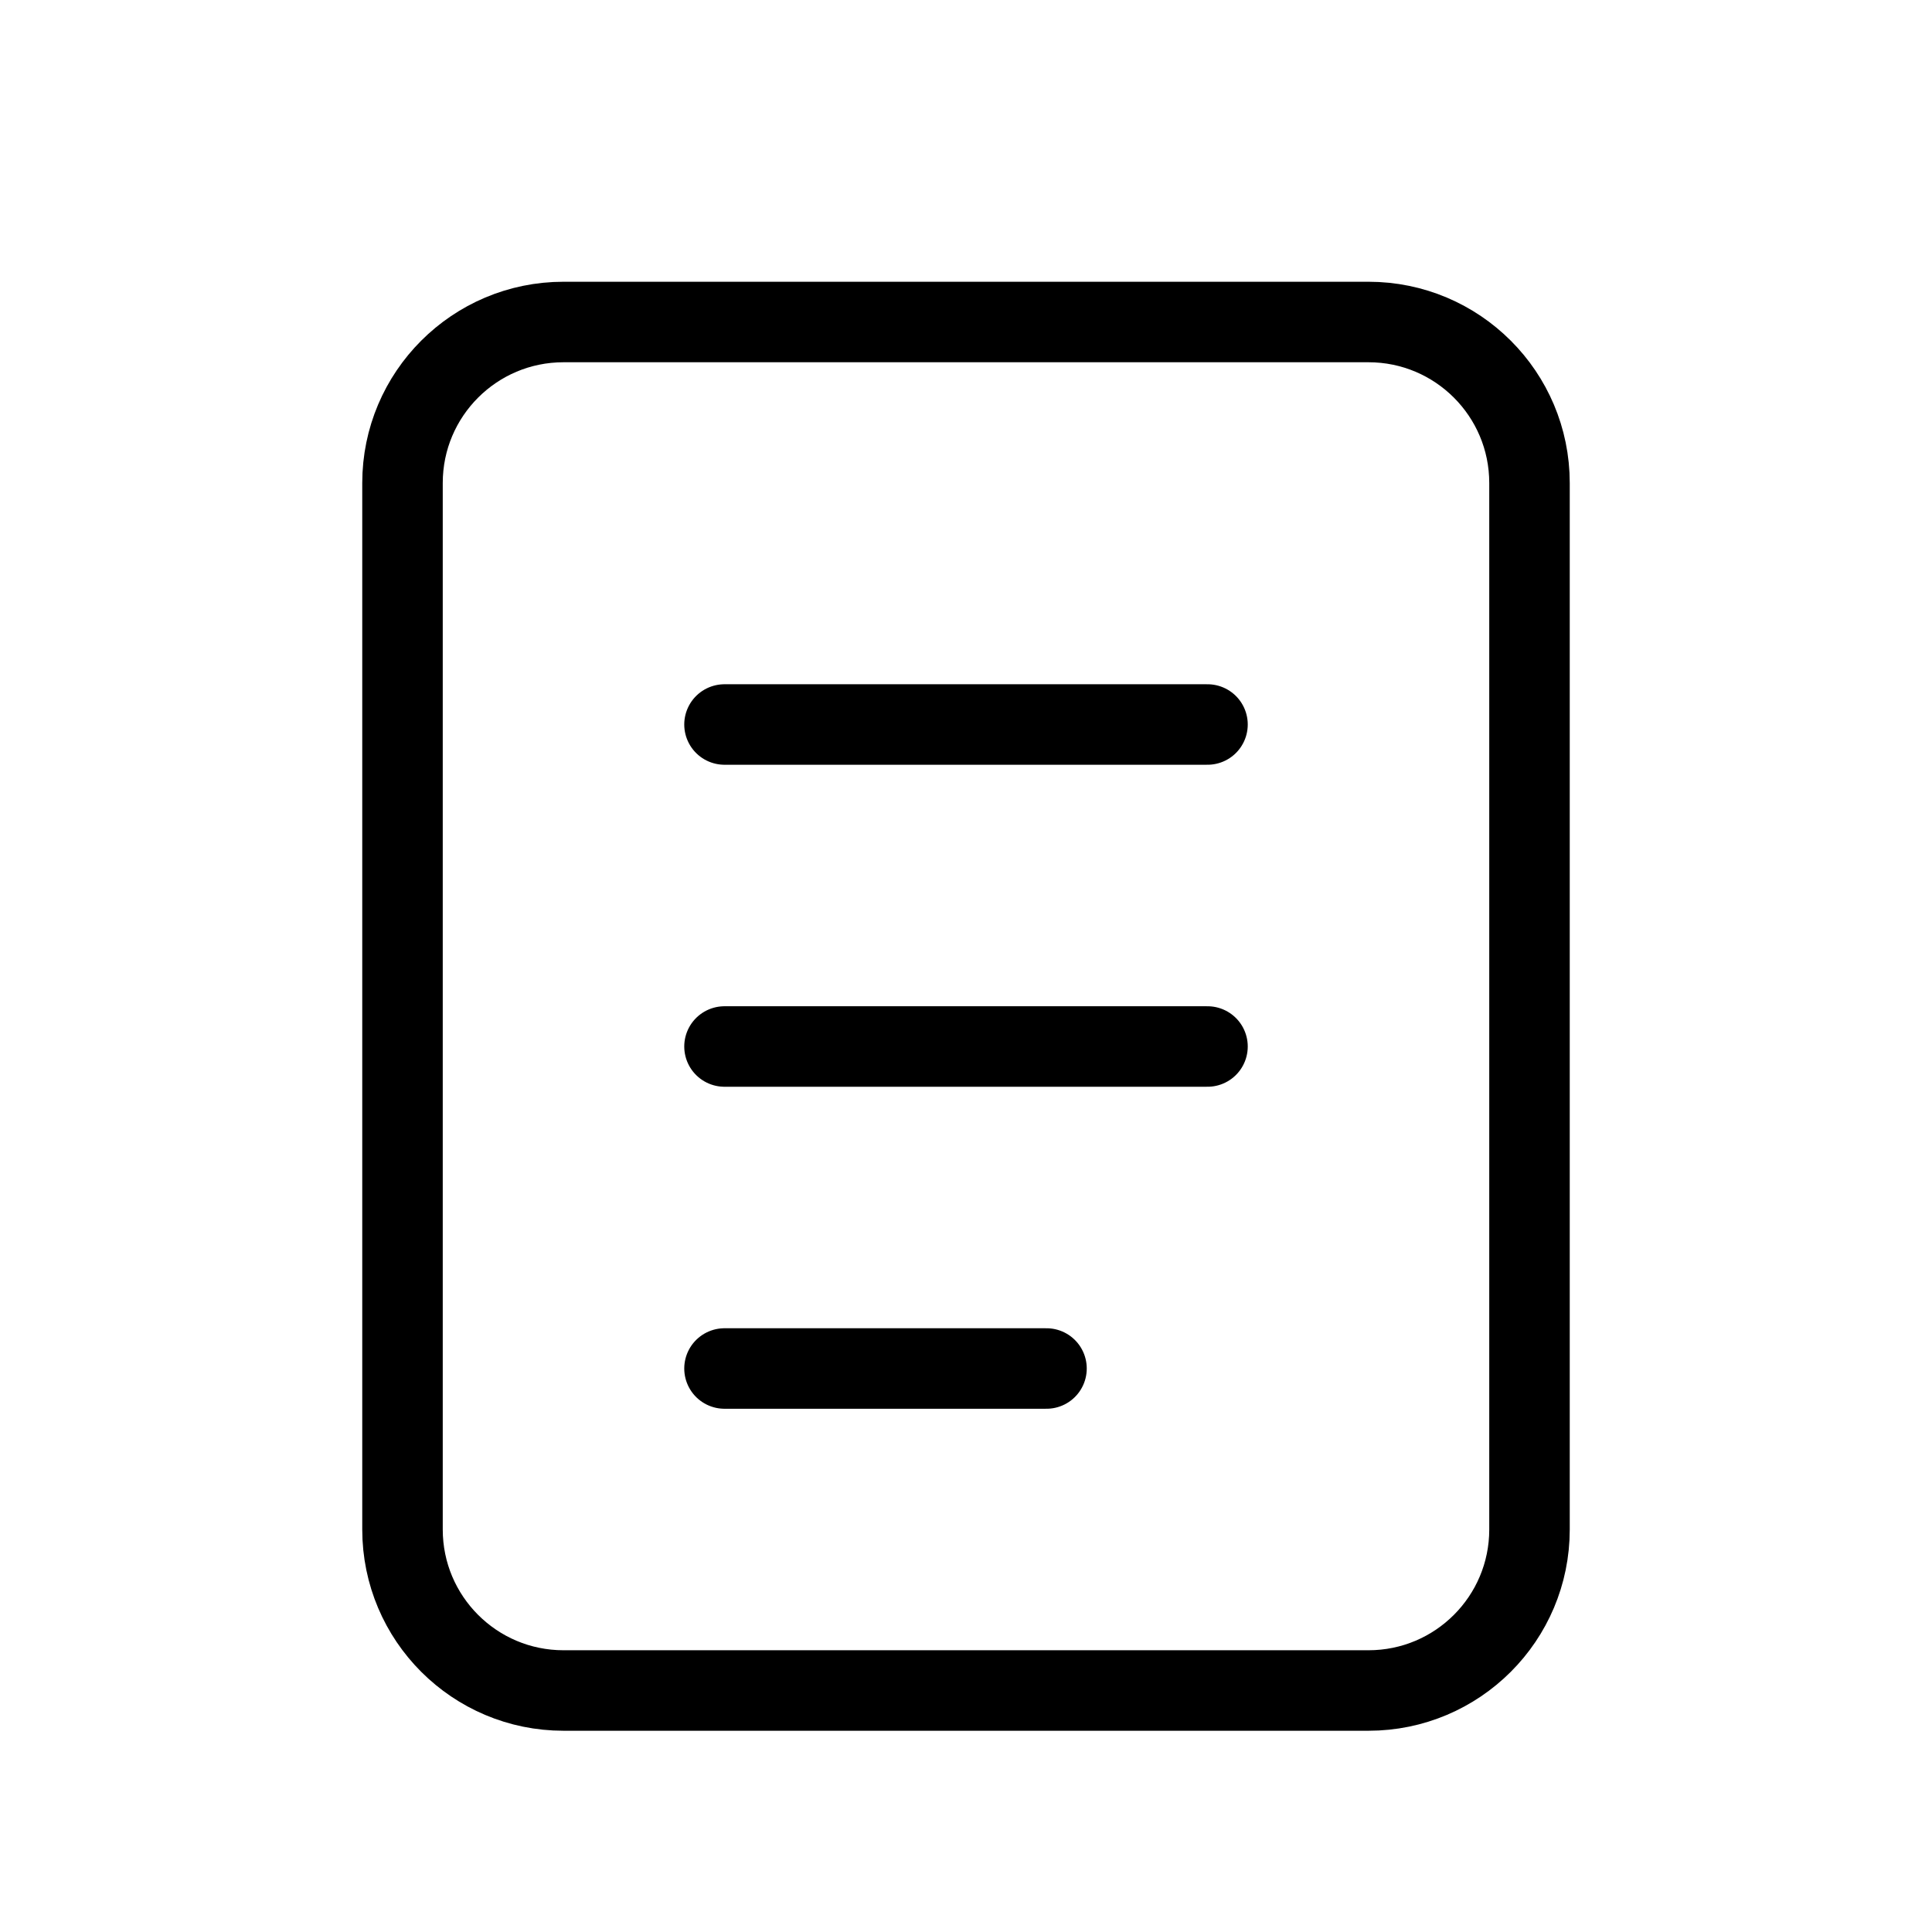
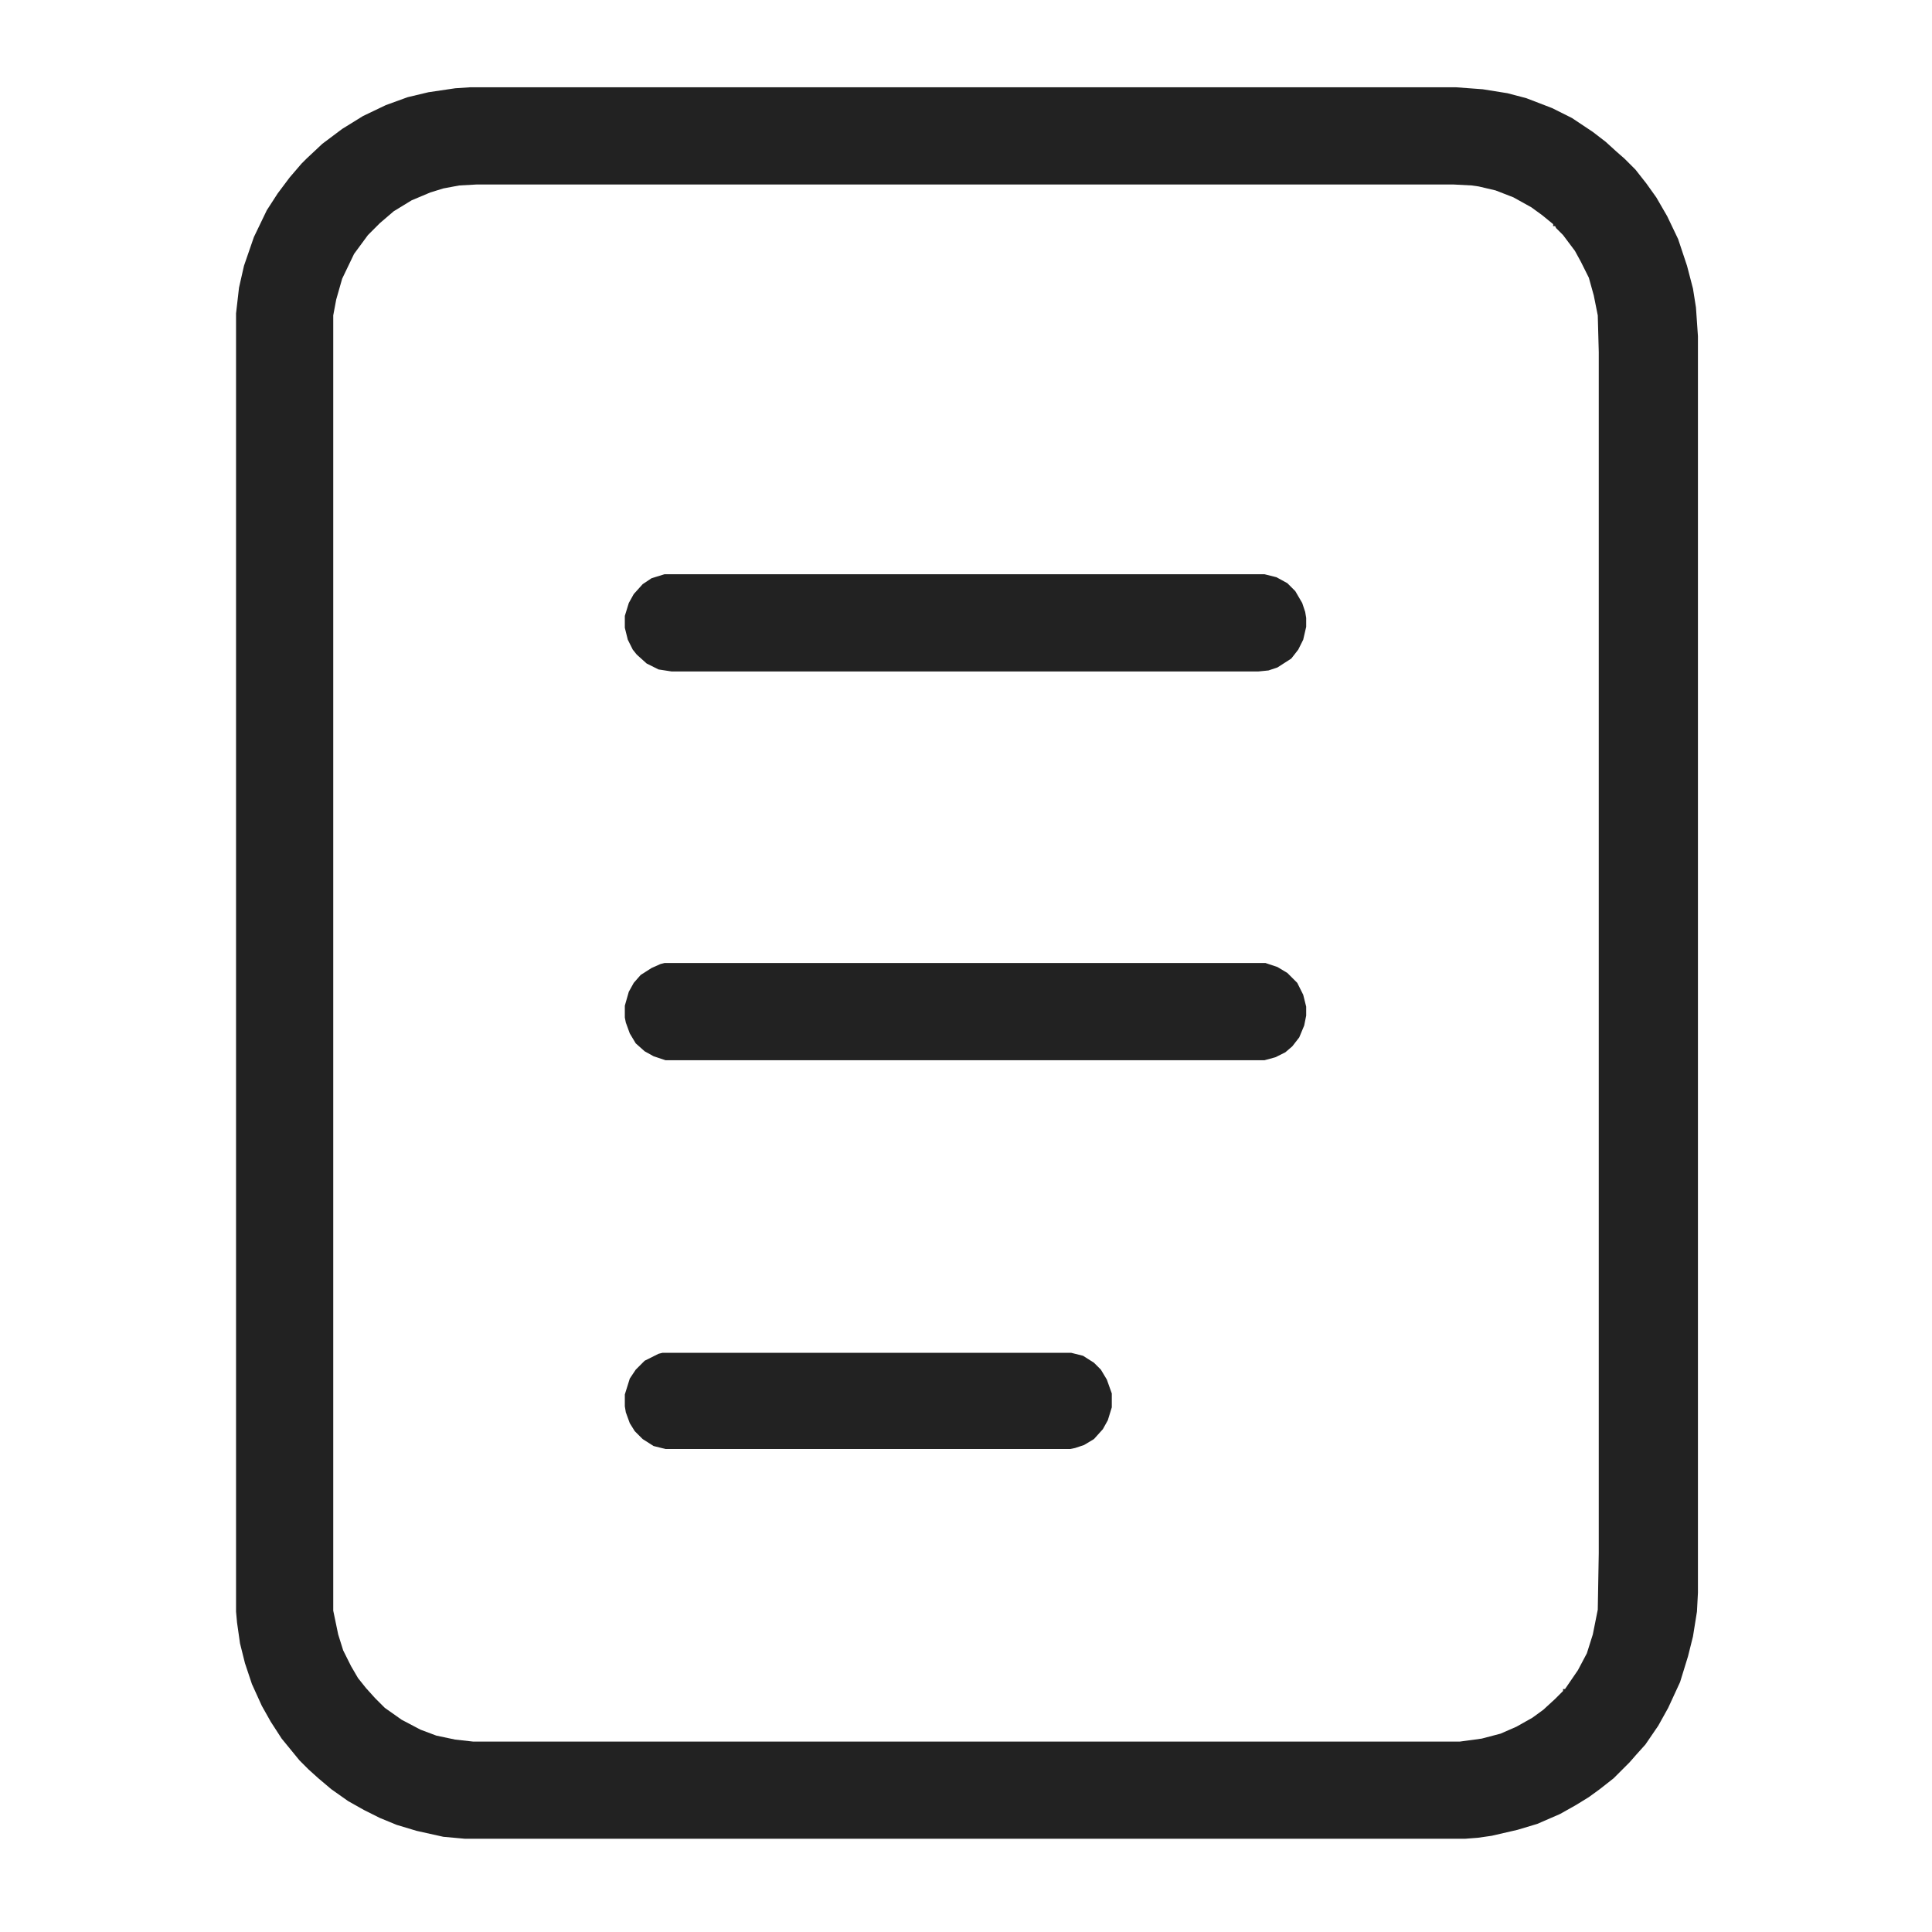
- <svg xmlns="http://www.w3.org/2000/svg" width="13" height="13" viewBox="0 0 24 24" fill="none">
-   <rect x="5" y="4" width="14" height="17" rx="2" stroke="#000" />
-   <path d="M9 9H15" stroke="#000" stroke-linecap="round" />
-   <path d="M9 13H15" stroke="#000" stroke-linecap="round" />
-   <path d="M9 17H13" stroke="#000" stroke-linecap="round" />
+ <svg xmlns="http://www.w3.org/2000/svg" version="1.1" viewBox="0 0 1948 1948" width="13" height="13">
+   <path transform="translate(474,88)" d="m0 0h994l27 2 25 4 19 5 26 10 20 10 21 14 13 10 11 10 8 7 11 11 11 14 10 14 11 19 11 23 9 27 6 23 3 19 2 29v1267l-1 19-4 25-5 20-8 26-12 26-10 18-13 19-9 10-7 8-16 16-14 11-11 8-13 8-16 9-23 10-20 6-26 6-14 2-13 1h-1008l-22-2-27-6-20-6-17-7-16-8-16-9-17-12-13-11-10-9-9-9-18-22-11-17-9-16-10-22-7-21-5-20-3-21-1-11v-1309l3-26 5-22 10-29 13-27 11-17 12-16 12-14 5-5 16-15 20-15 21-13 23-11 22-8 21-5 27-4zm7 98-18 1-16 3-13 4-19 8-18 11-14 12-12 12-14 19-12 25-6 21-3 16v1306l5 24 5 16 8 16 7 12 8 10 9 10 10 10 17 12 19 10 16 6 19 4 18 2h995l22-3 19-5 16-7 16-9 11-8 12-11 8-8v-2h2l13-19 9-17 6-19 5-25 1-57v-1211l-1-37-4-20-5-18-8-16-6-11-12-16-7-7-1-2h-2v-2l-11-9-11-8-18-10-18-7-17-4-7-1-19-1z" fill="#222" />
+   <path transform="translate(670,971)" d="m0 0h606l12 4 10 6 10 10 6 12 3 12v9l-2 10-5 12-7 9-7 6-10 5-11 3h-604l-12-4-9-5-9-8-6-10-4-11-1-5v-12l4-14 5-9 7-8 11-7 9-4z" fill="#222" />
+   <path transform="translate(670,579)" d="m0 0h605l12 3 11 6 8 8 7 12 3 9 1 6v9l-3 13-5 10-7 9-14 9-9 3-10 1h-592l-13-2-12-6-10-9-4-5-5-10-3-12v-12l4-13 5-9 9-10 9-6z" fill="#222" />
+   <path transform="translate(668,1364)" d="m0 0h412l12 3 11 7 7 7 6 10 5 14v14l-4 13-5 9-9 10-10 6-9 3-5 1h-408l-12-3-11-7-8-8-5-8-4-11-1-6v-12l5-16 6-9 9-9 14-7z" fill="#222" />
</svg>
